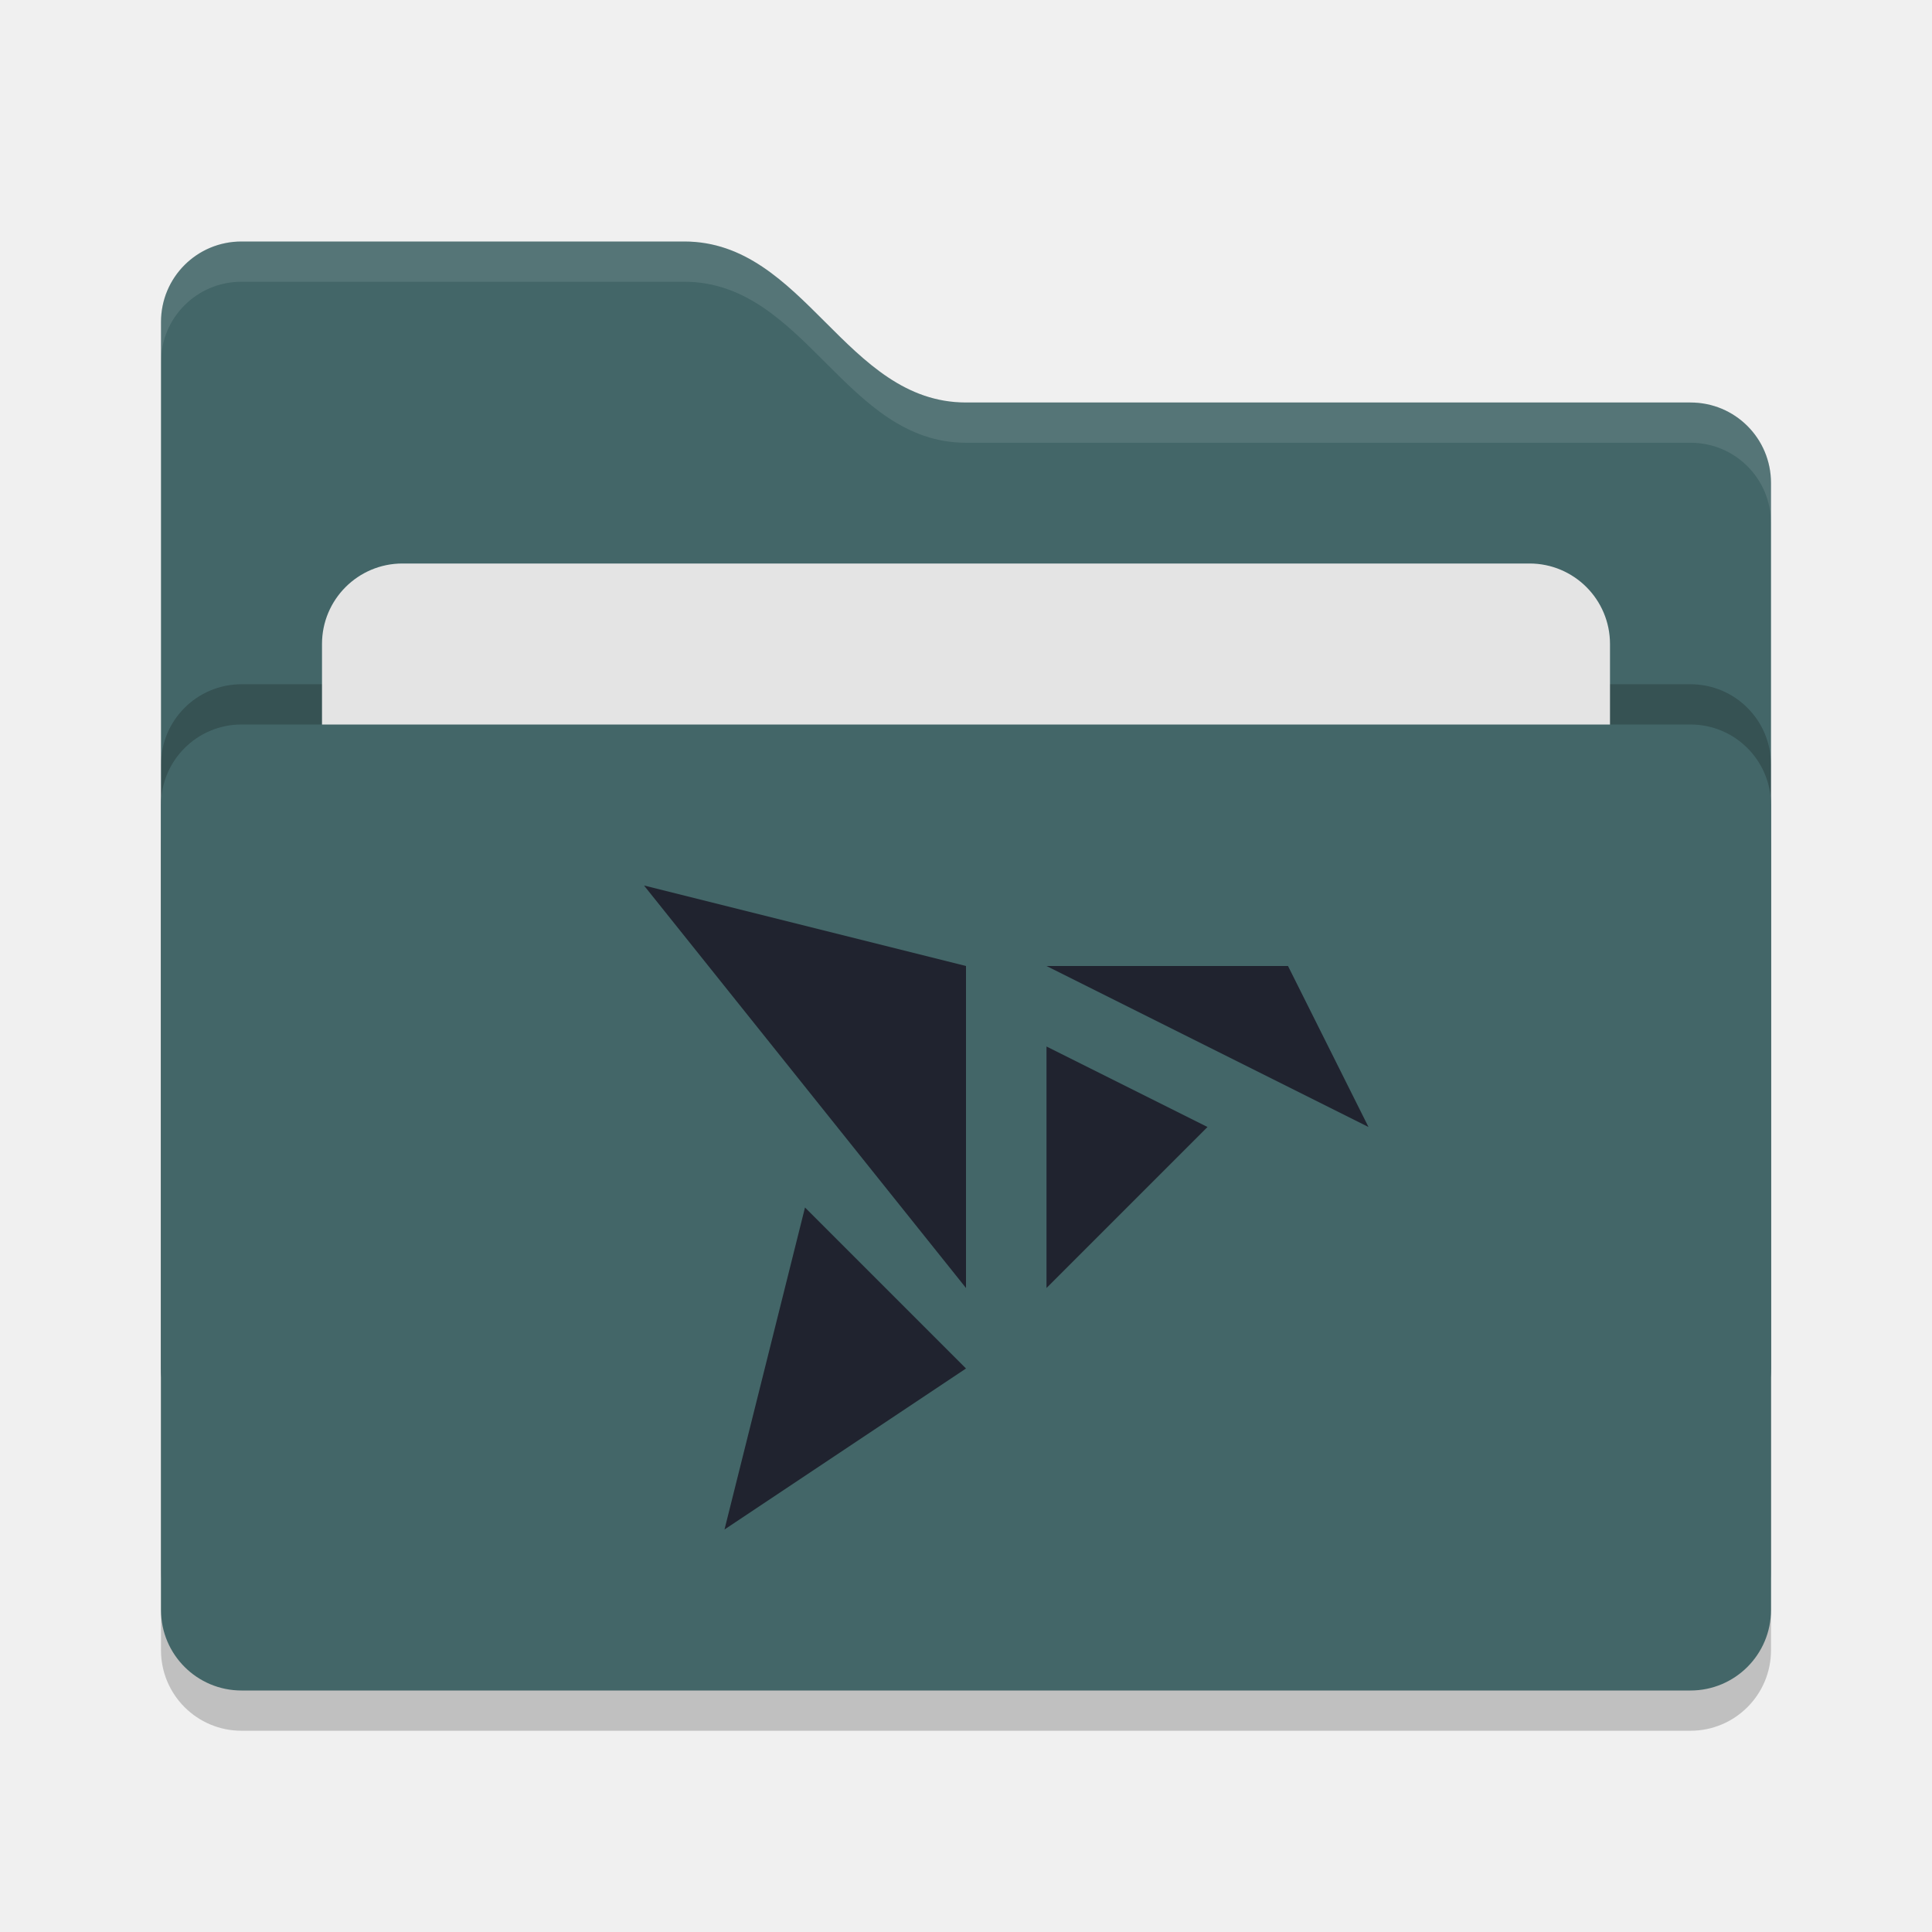
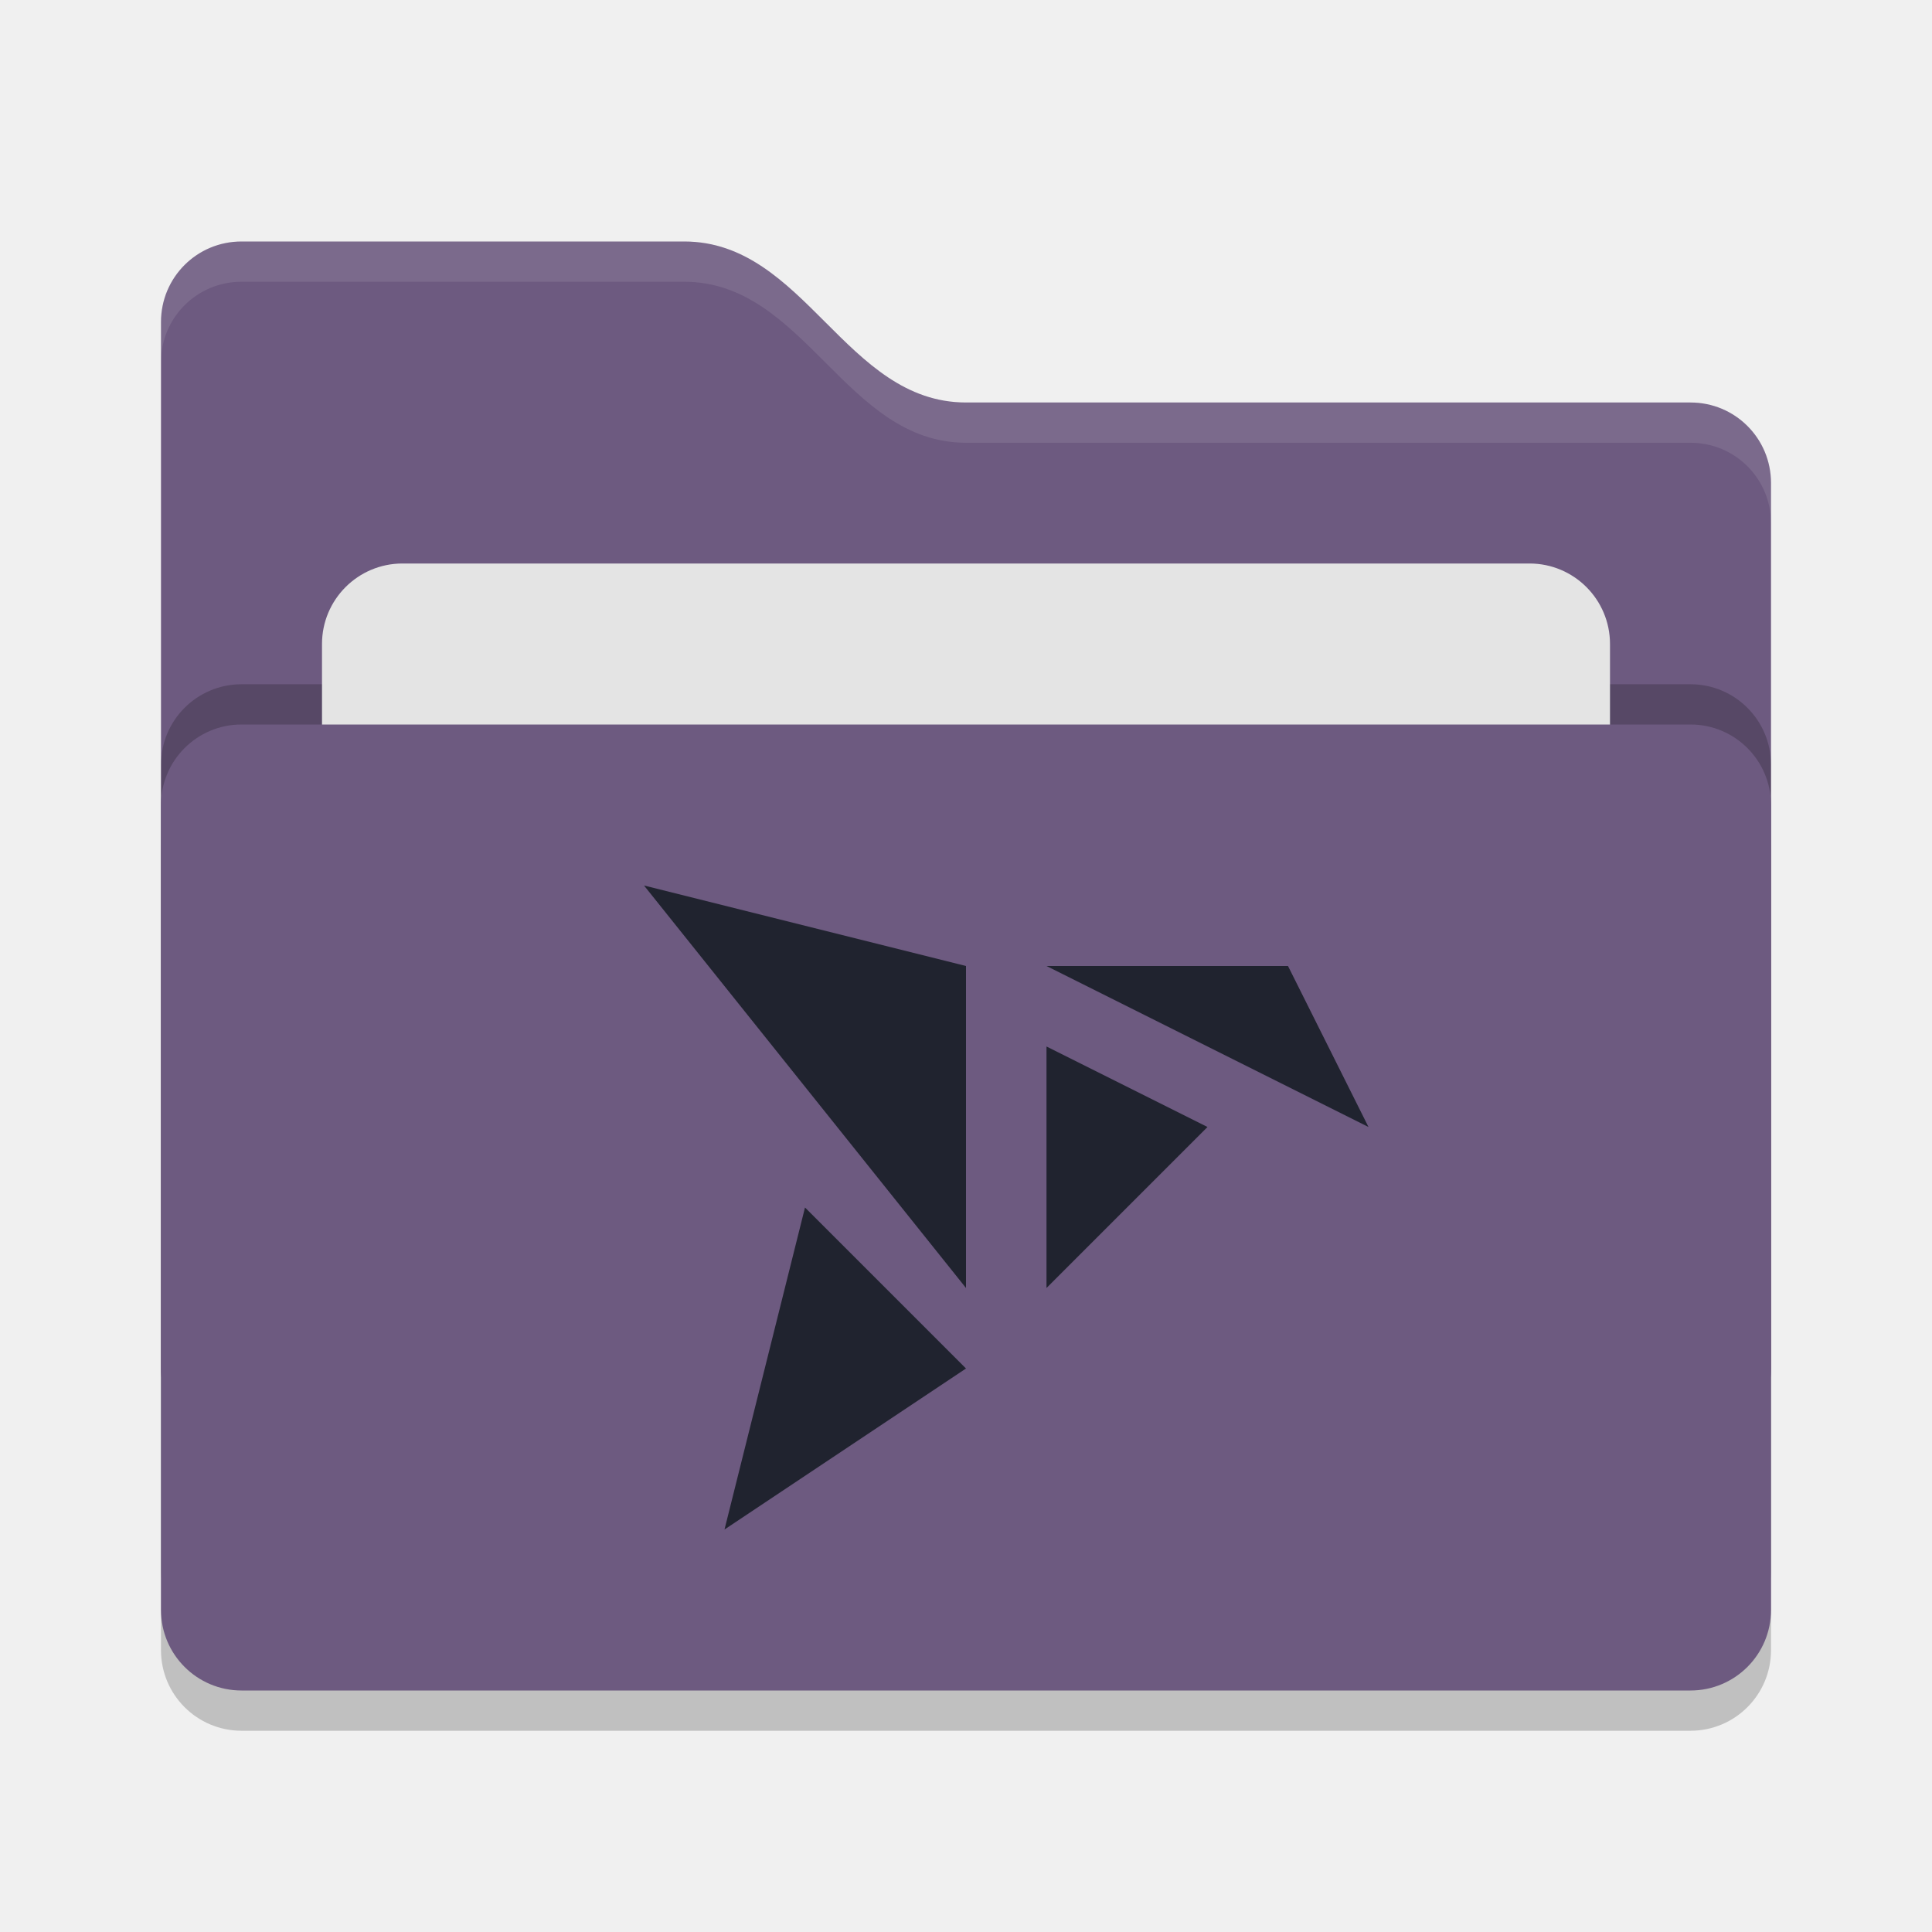
<svg xmlns="http://www.w3.org/2000/svg" width="24" height="24" version="1">
  <rect style="opacity:0.2" width="20" height="12" x="2" y="9.5" rx="1" ry="1" />
-   <path style="fill:#436668" d="M 2,17 C 2,17.554 2.446,18 3,18 H 21 C 21.554,18 22,17.554 22,17 V 6 C 22,5.446 21.554,5 21,5 H 12 C 10.5,5 10,3 8.5,3 H 3 C 2.446,3 2,3.446 2,4" />
+   <path style="fill:#6d5a80" d="M 2,17 C 2,17.554 2.446,18 3,18 H 21 C 21.554,18 22,17.554 22,17 V 6 C 22,5.446 21.554,5 21,5 H 12 C 10.5,5 10,3 8.5,3 H 3 C 2.446,3 2,3.446 2,4" />
  <rect style="opacity:0.2" width="20" height="12" x="2" y="8.5" rx="1" ry="1" />
  <rect style="fill:#e4e4e4" width="16" height="8" x="4" y="7" rx="1" ry="1" />
-   <rect style="fill:#436668" width="20" height="12" x="2" y="9" rx="1" ry="1" />
+   <rect style="fill:#6d5a80" width="20" height="12" x="2" y="9" rx="1" ry="1" />
  <path style="opacity:0.1;fill:#ffffff" d="M 3,3 C 2.446,3 2,3.446 2,4 V 4.5 C 2,3.946 2.446,3.5 3,3.5 H 8.5 C 10,3.5 10.5,5.5 12,5.5 H 21 C 21.554,5.5 22,5.946 22,6.5 V 6 C 22,5.446 21.554,5 21,5 H 12 C 10.5,5 10,3 8.5,3 Z" />
  <path style="fill:#20232f" d="m8 11 4 5v-4zm5 1 4 2-1-2zm0 1v3l2-2zm-3 2-1 4 3-2z" />
</svg>
